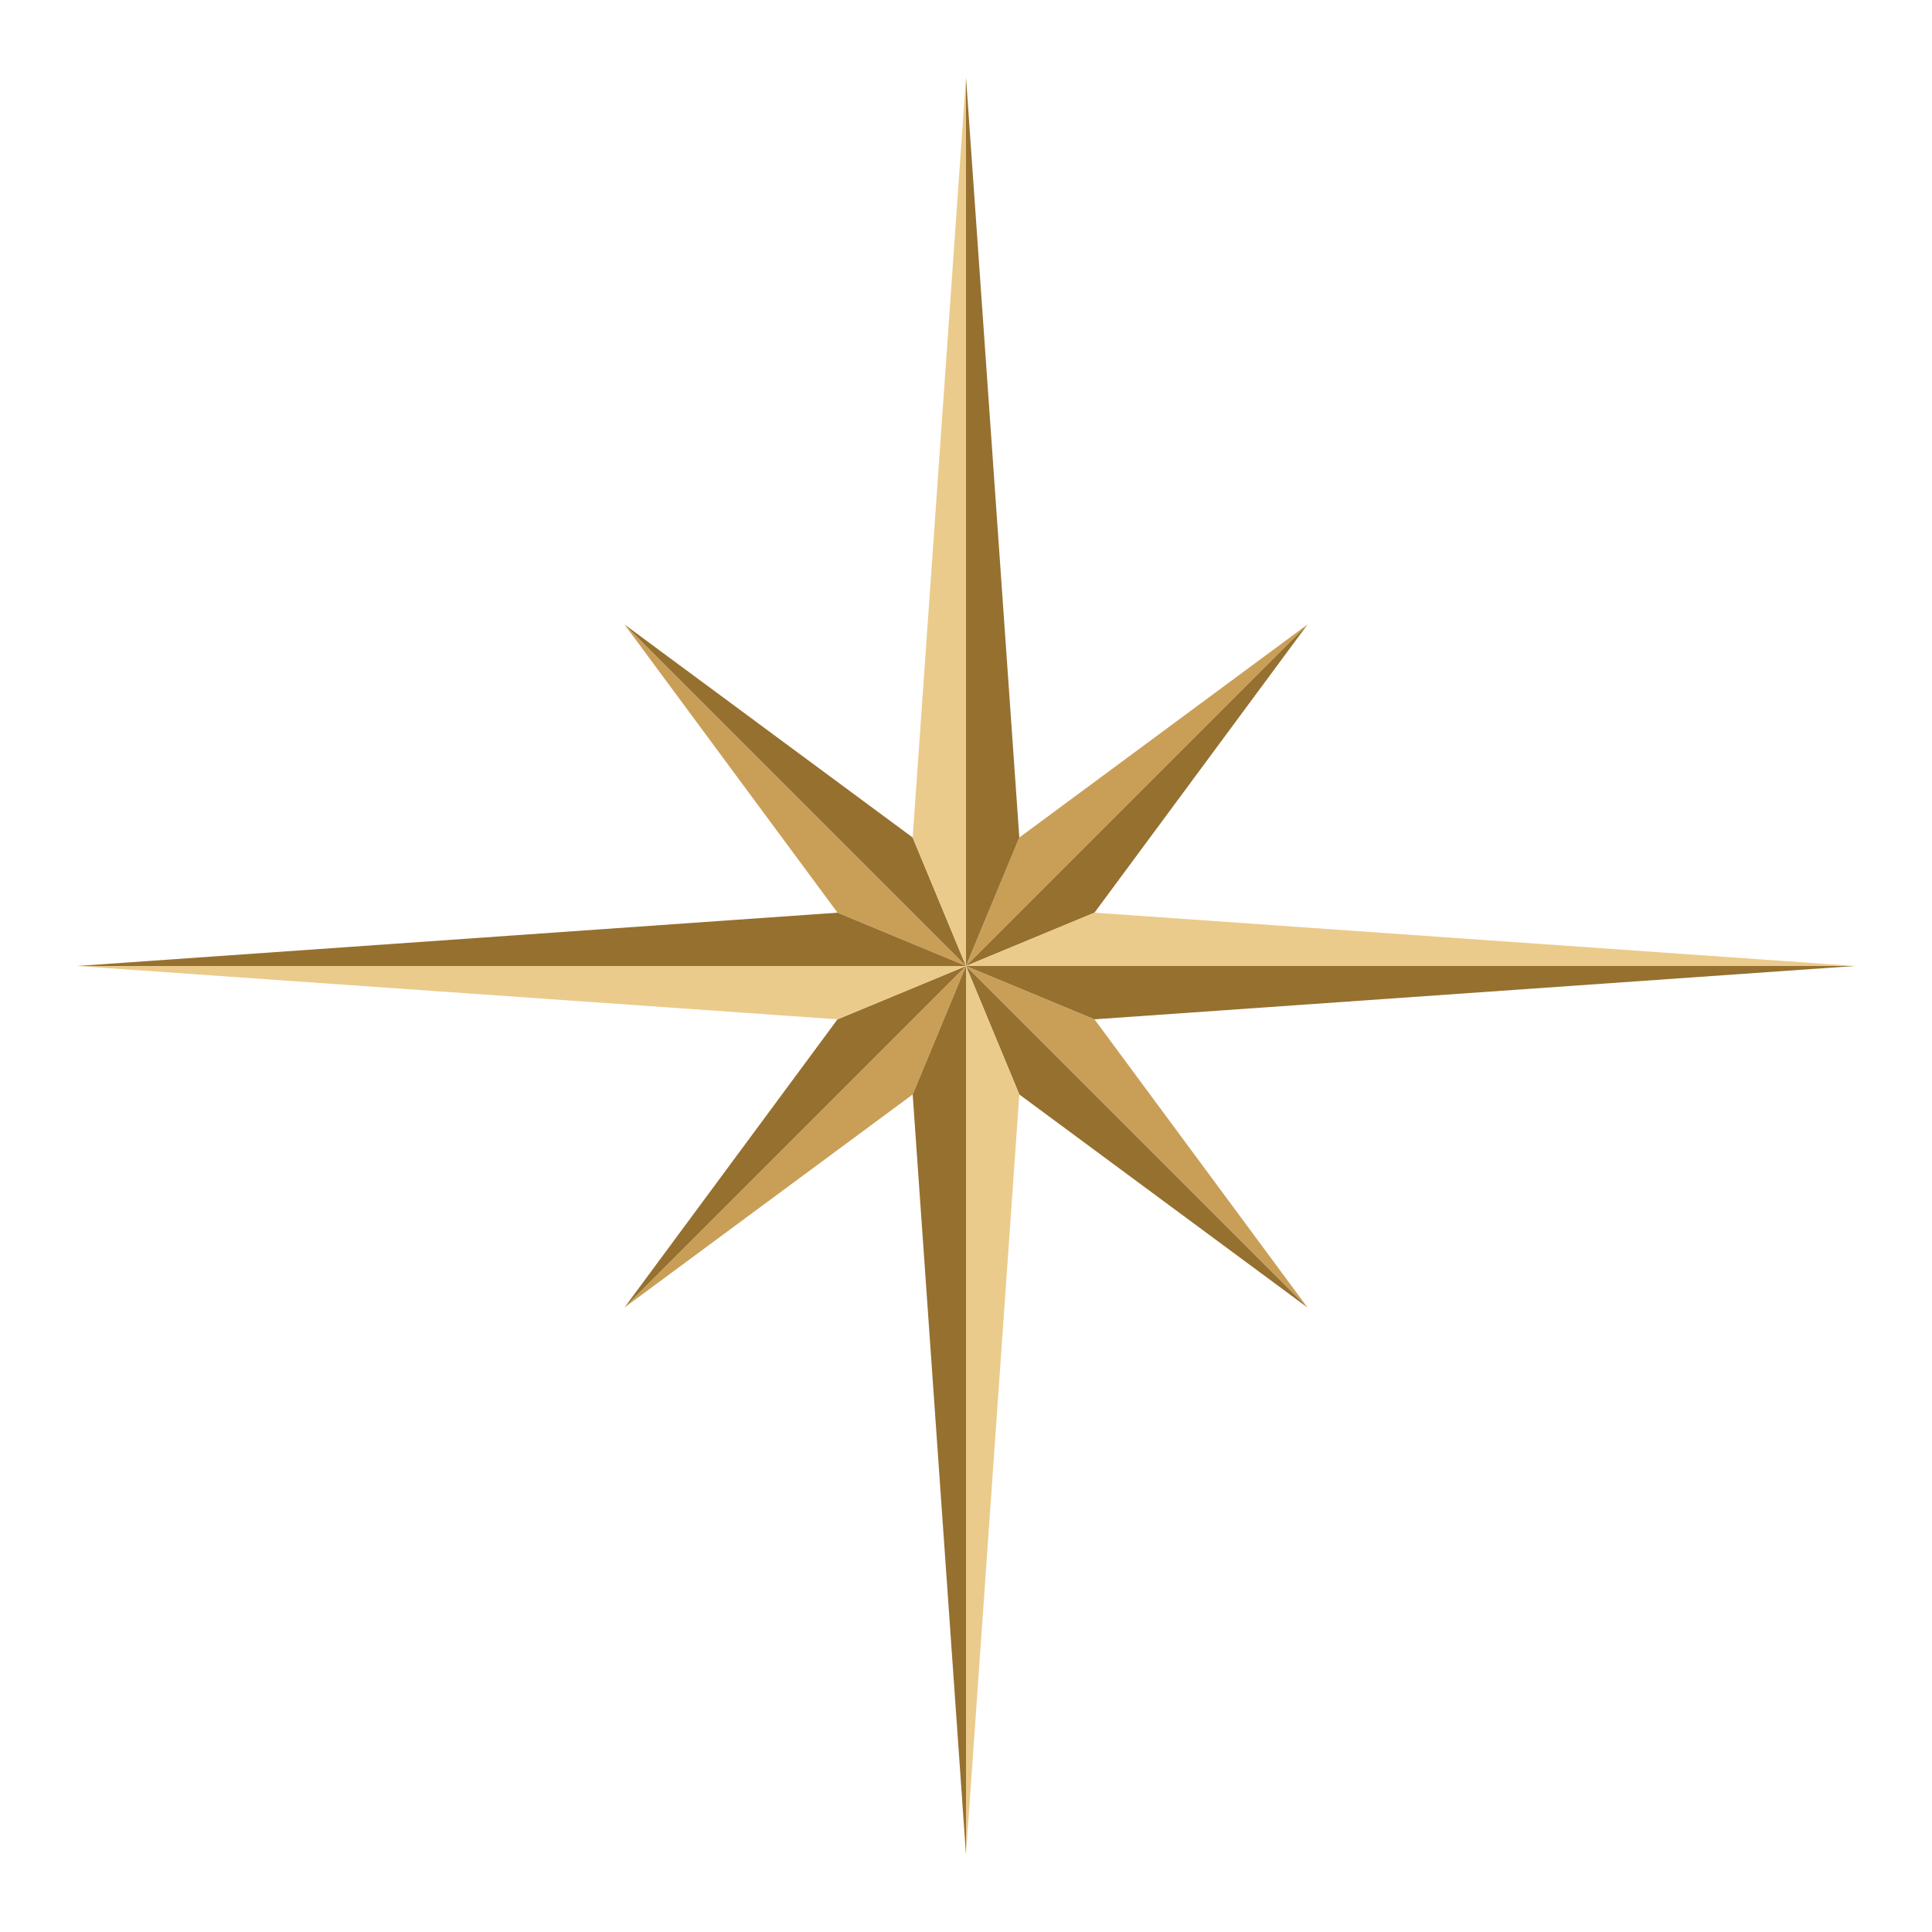
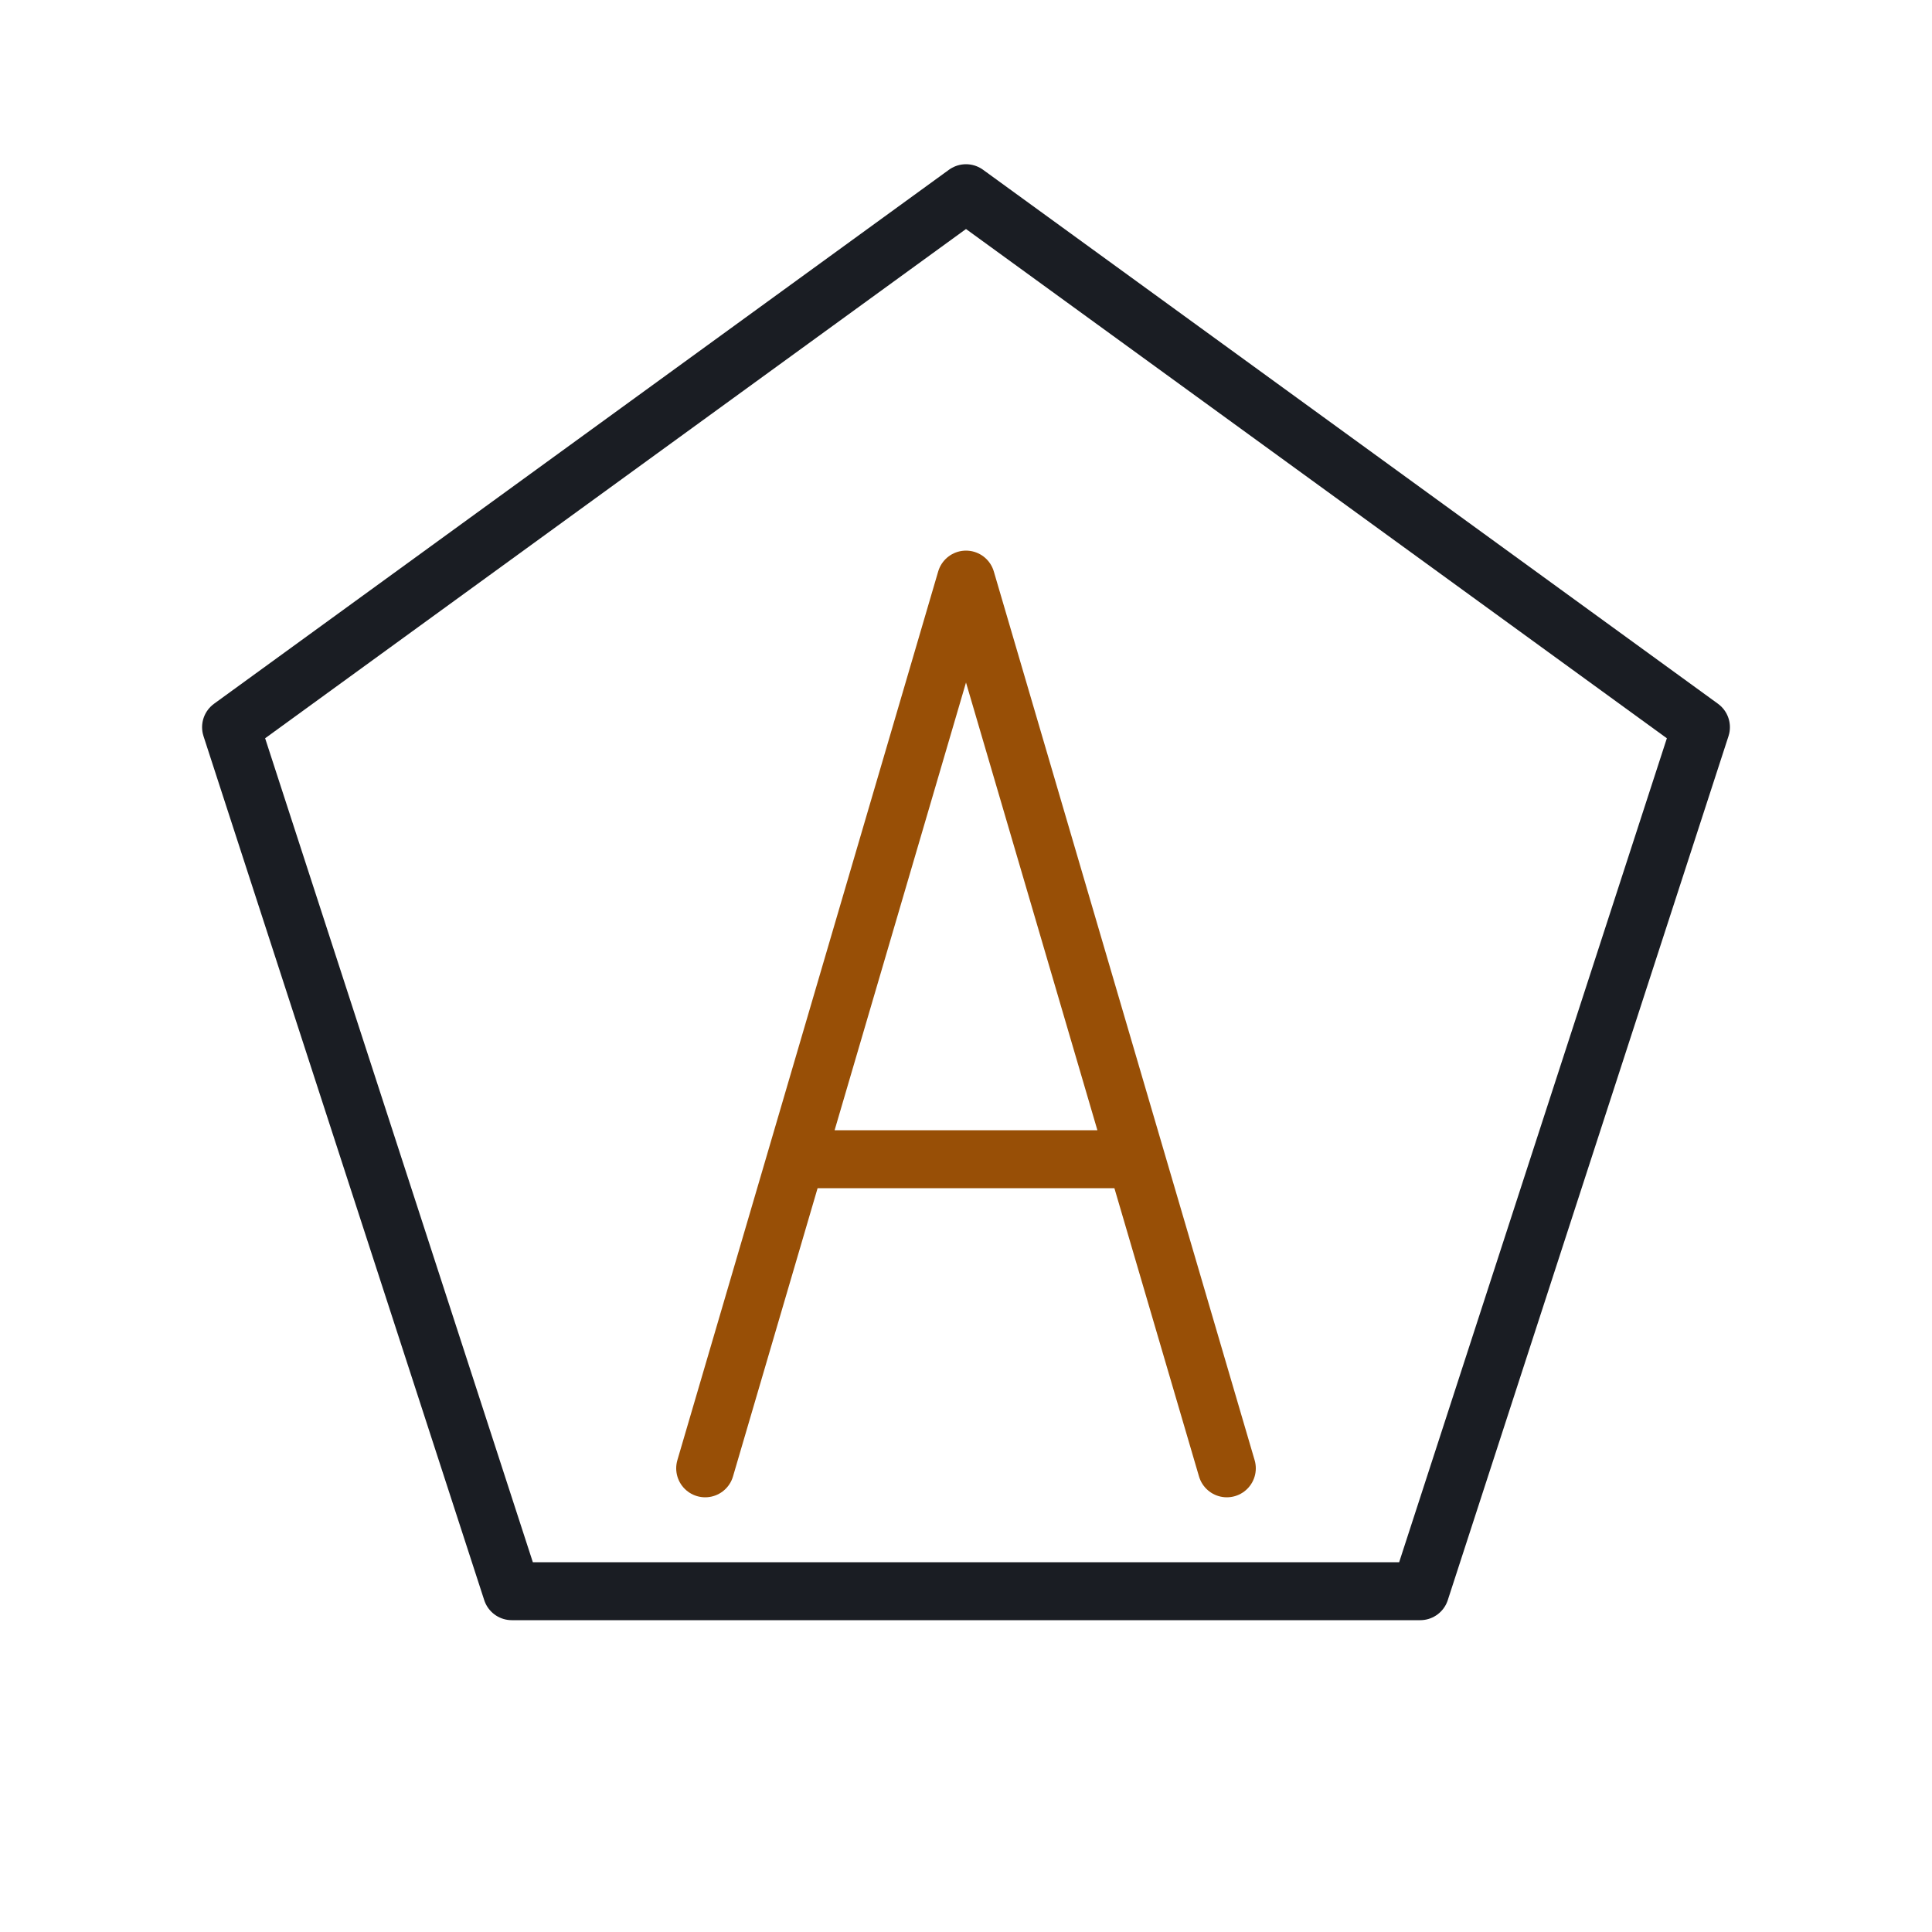
- <svg xmlns="http://www.w3.org/2000/svg" viewBox="0 0 100 100" role="img" aria-label="NovaActa">
-   <path fill="#C99F58" d="M50 50L52.76 43.35L67.68 32.32Z" />
-   <path fill="#96702F" d="M50 50L67.68 32.32L56.65 47.24Z" />
-   <path fill="#C99F58" d="M50 50L56.65 52.76L67.68 67.68Z" />
-   <path fill="#96702F" d="M50 50L67.68 67.68L52.76 56.65Z" />
-   <path fill="#C99F58" d="M50 50L47.24 56.65L32.32 67.68Z" />
-   <path fill="#96702F" d="M50 50L32.32 67.68L43.35 52.76Z" />
-   <path fill="#C99F58" d="M50 50L43.35 47.24L32.32 32.32Z" />
-   <path fill="#96702F" d="M50 50L32.32 32.32L47.24 43.35Z" />
-   <path fill="#EBCB8B" d="M50 50L47.24 43.35L50.0 4.0Z" />
-   <path fill="#96702F" d="M50 50L50.0 4.0L52.76 43.35Z" />
-   <path fill="#EBCB8B" d="M50 50L56.65 47.24L96.0 50.0Z" />
-   <path fill="#96702F" d="M50 50L96.0 50.0L56.65 52.76Z" />
-   <path fill="#EBCB8B" d="M50 50L52.76 56.65L50.0 96.0Z" />
-   <path fill="#96702F" d="M50 50L50.0 96.0L47.24 56.65Z" />
-   <path fill="#EBCB8B" d="M50 50L43.35 52.76L4.0 50.0Z" />
-   <path fill="#96702F" d="M50 50L4.0 50.0L43.35 47.24Z" />
+ <svg xmlns="http://www.w3.org/2000/svg" viewBox="0 0 100 100" fill="none" role="img" aria-label="AetherActa">
+   <path d="M50 10 L88.04 37.64 L73.51 82.36 L26.49 82.36 L11.96 37.64 Z" stroke="#1A1D23" stroke-width="3" stroke-linejoin="round" />
+   <path d="M50 30 L36.5 76 M50 30 L63.5 76 M42 60 L58 60" stroke="#984F06" stroke-width="3" stroke-linecap="round" stroke-linejoin="round" />
</svg>
